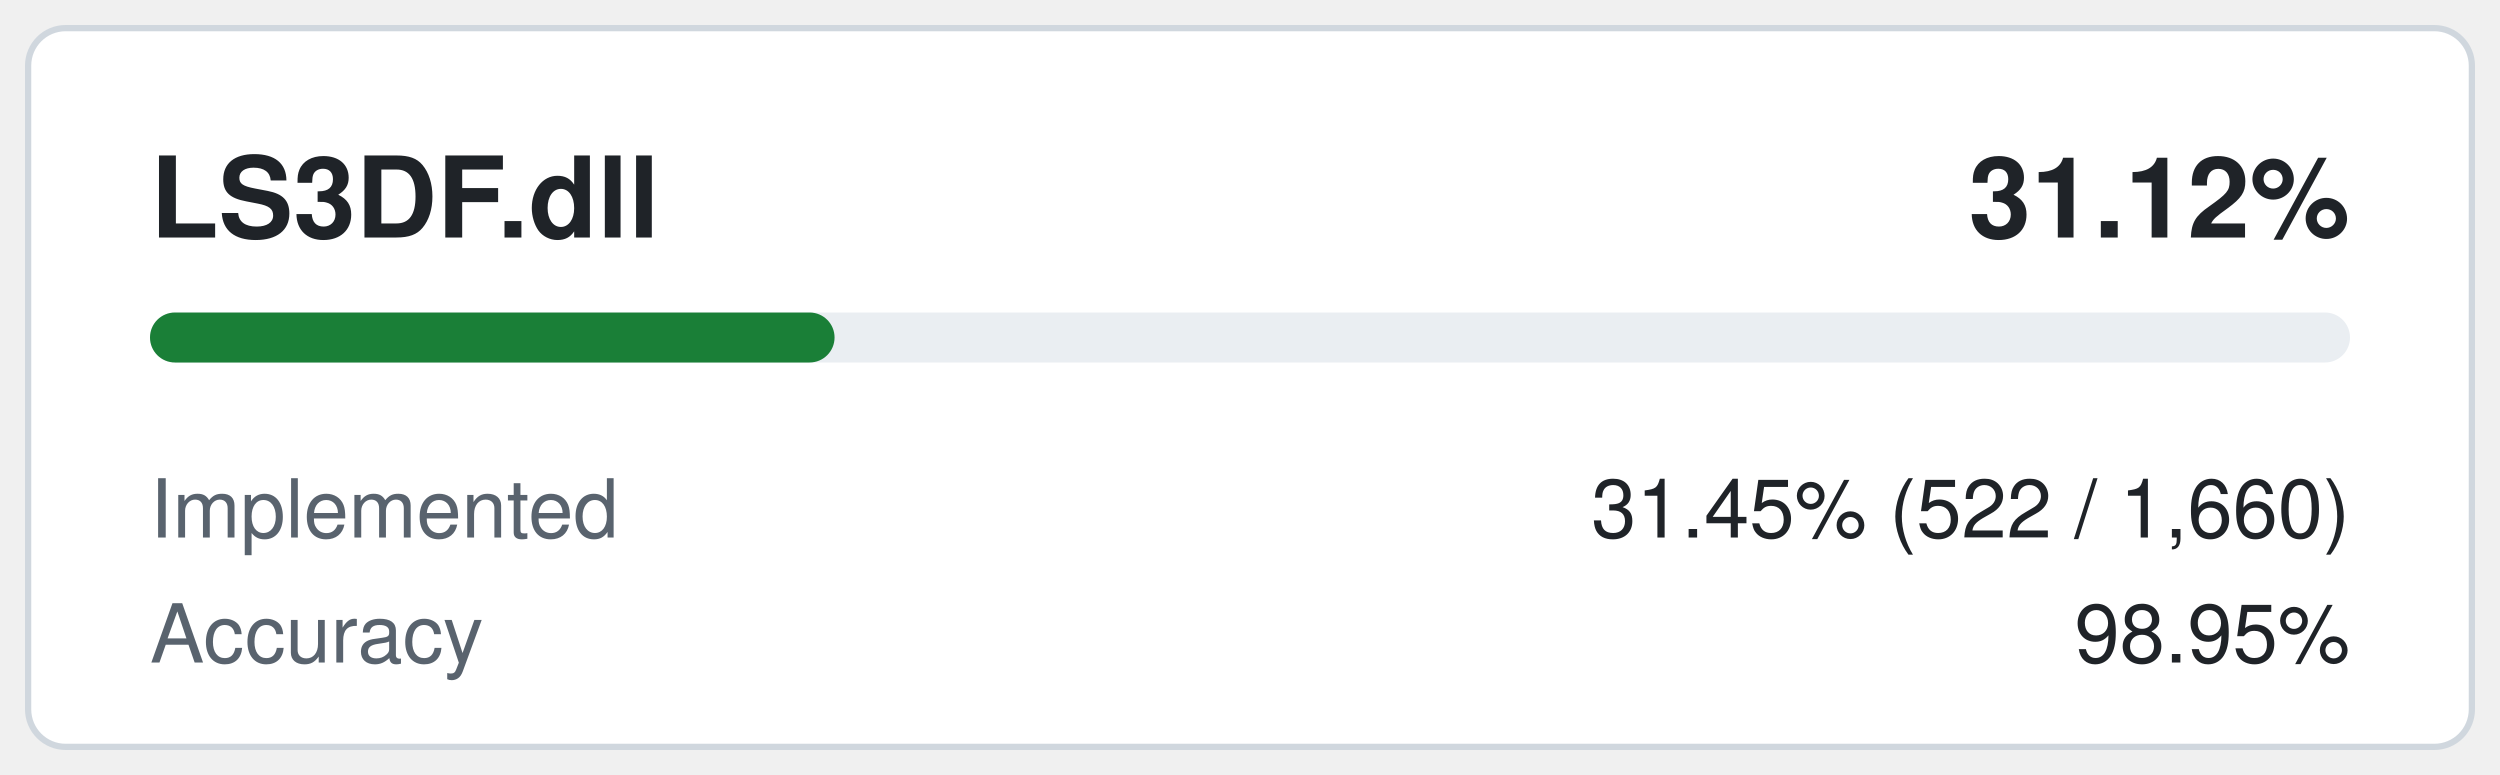
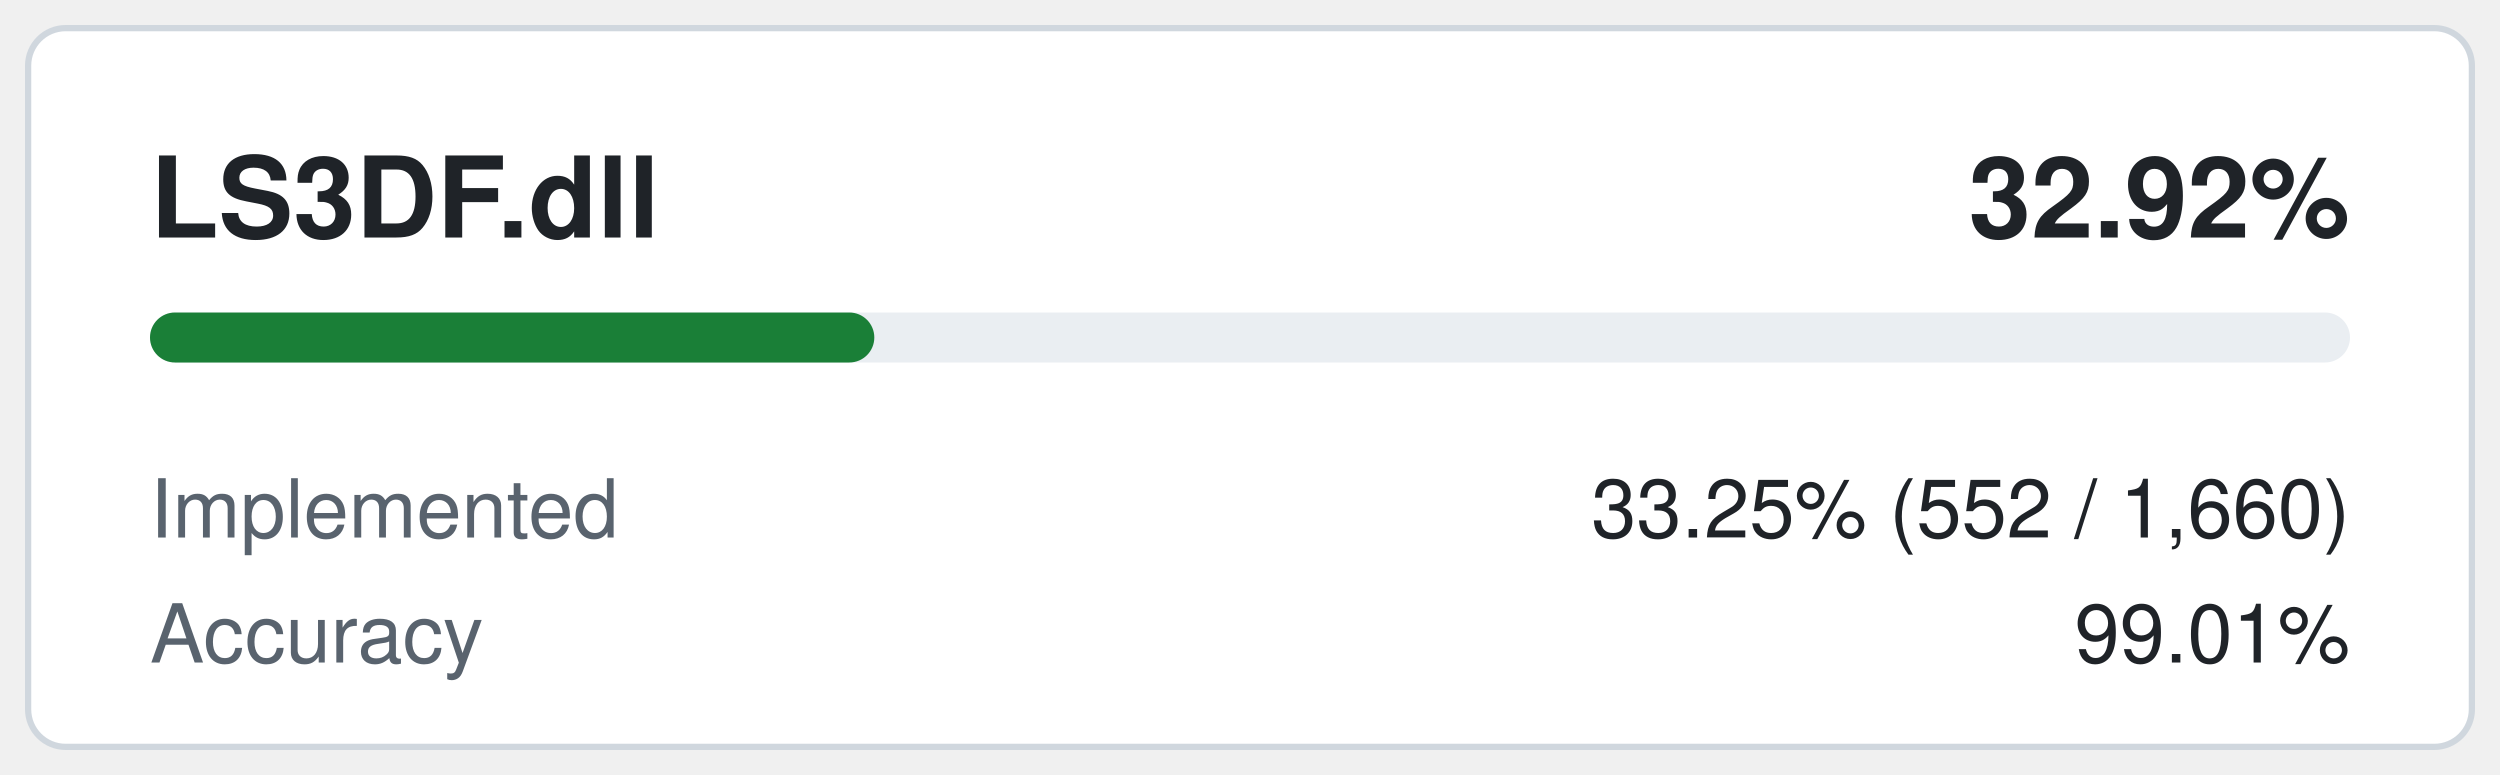
- <svg xmlns="http://www.w3.org/2000/svg" width="400" height="124" viewBox="0 0 400 124" role="img" aria-label="LS3DF.dll: 31.12% decompiled">
+ <svg xmlns="http://www.w3.org/2000/svg" width="400" height="124" viewBox="0 0 400 124" role="img" aria-label="LS3DF.dll: 32.92% decompiled">
  <style>
  .card { fill: #ffffff; stroke: #d0d7de; }
  .track { fill: #eaeef2; }
  .bar { fill: #1a7f37; }
  text { font-family: -apple-system, BlinkMacSystemFont, "Segoe UI", Helvetica, Arial, sans-serif; fill: #1f2328; font-variant-numeric: tabular-nums; }
  .muted { fill: #59636e; }
  @media (prefers-color-scheme: dark) {
    .card { fill: #0d1117; stroke: #3d444d; }
    .track { fill: #262c36; }
    .bar { fill: #3fb950; }
    text { fill: #f0f6fc; }
    .muted { fill: #9198a1; }
  }
</style>
  <rect class="card" x="4.5" y="4.5" width="391" height="115" rx="6" />
  <text x="24" y="38" font-size="18" font-weight="600">LS3DF.dll</text>
-   <text x="376" y="38" font-size="18" font-weight="600" text-anchor="end">31.12%</text>
+   <text x="376" y="38" font-size="18" font-weight="600" text-anchor="end">32.92%</text>
  <rect class="track" x="24" y="50" width="352" height="8" rx="4" />
-   <rect class="bar" x="24" y="50" width="109.53" height="8" rx="4" />
+   <rect class="bar" x="24" y="50" width="115.89" height="8" rx="4" />
  <text class="muted" x="24" y="86" font-size="13">Implemented</text>
-   <text x="376" y="86" font-size="13" text-anchor="end">31.45% (522 / 1,660)</text>
+   <text x="376" y="86" font-size="13" text-anchor="end">33.25% (552 / 1,660)</text>
  <text class="muted" x="24" y="106" font-size="13">Accuracy</text>
-   <text x="376" y="106" font-size="13" text-anchor="end">98.95%</text>
+   <text x="376" y="106" font-size="13" text-anchor="end">99.01%</text>
</svg>
